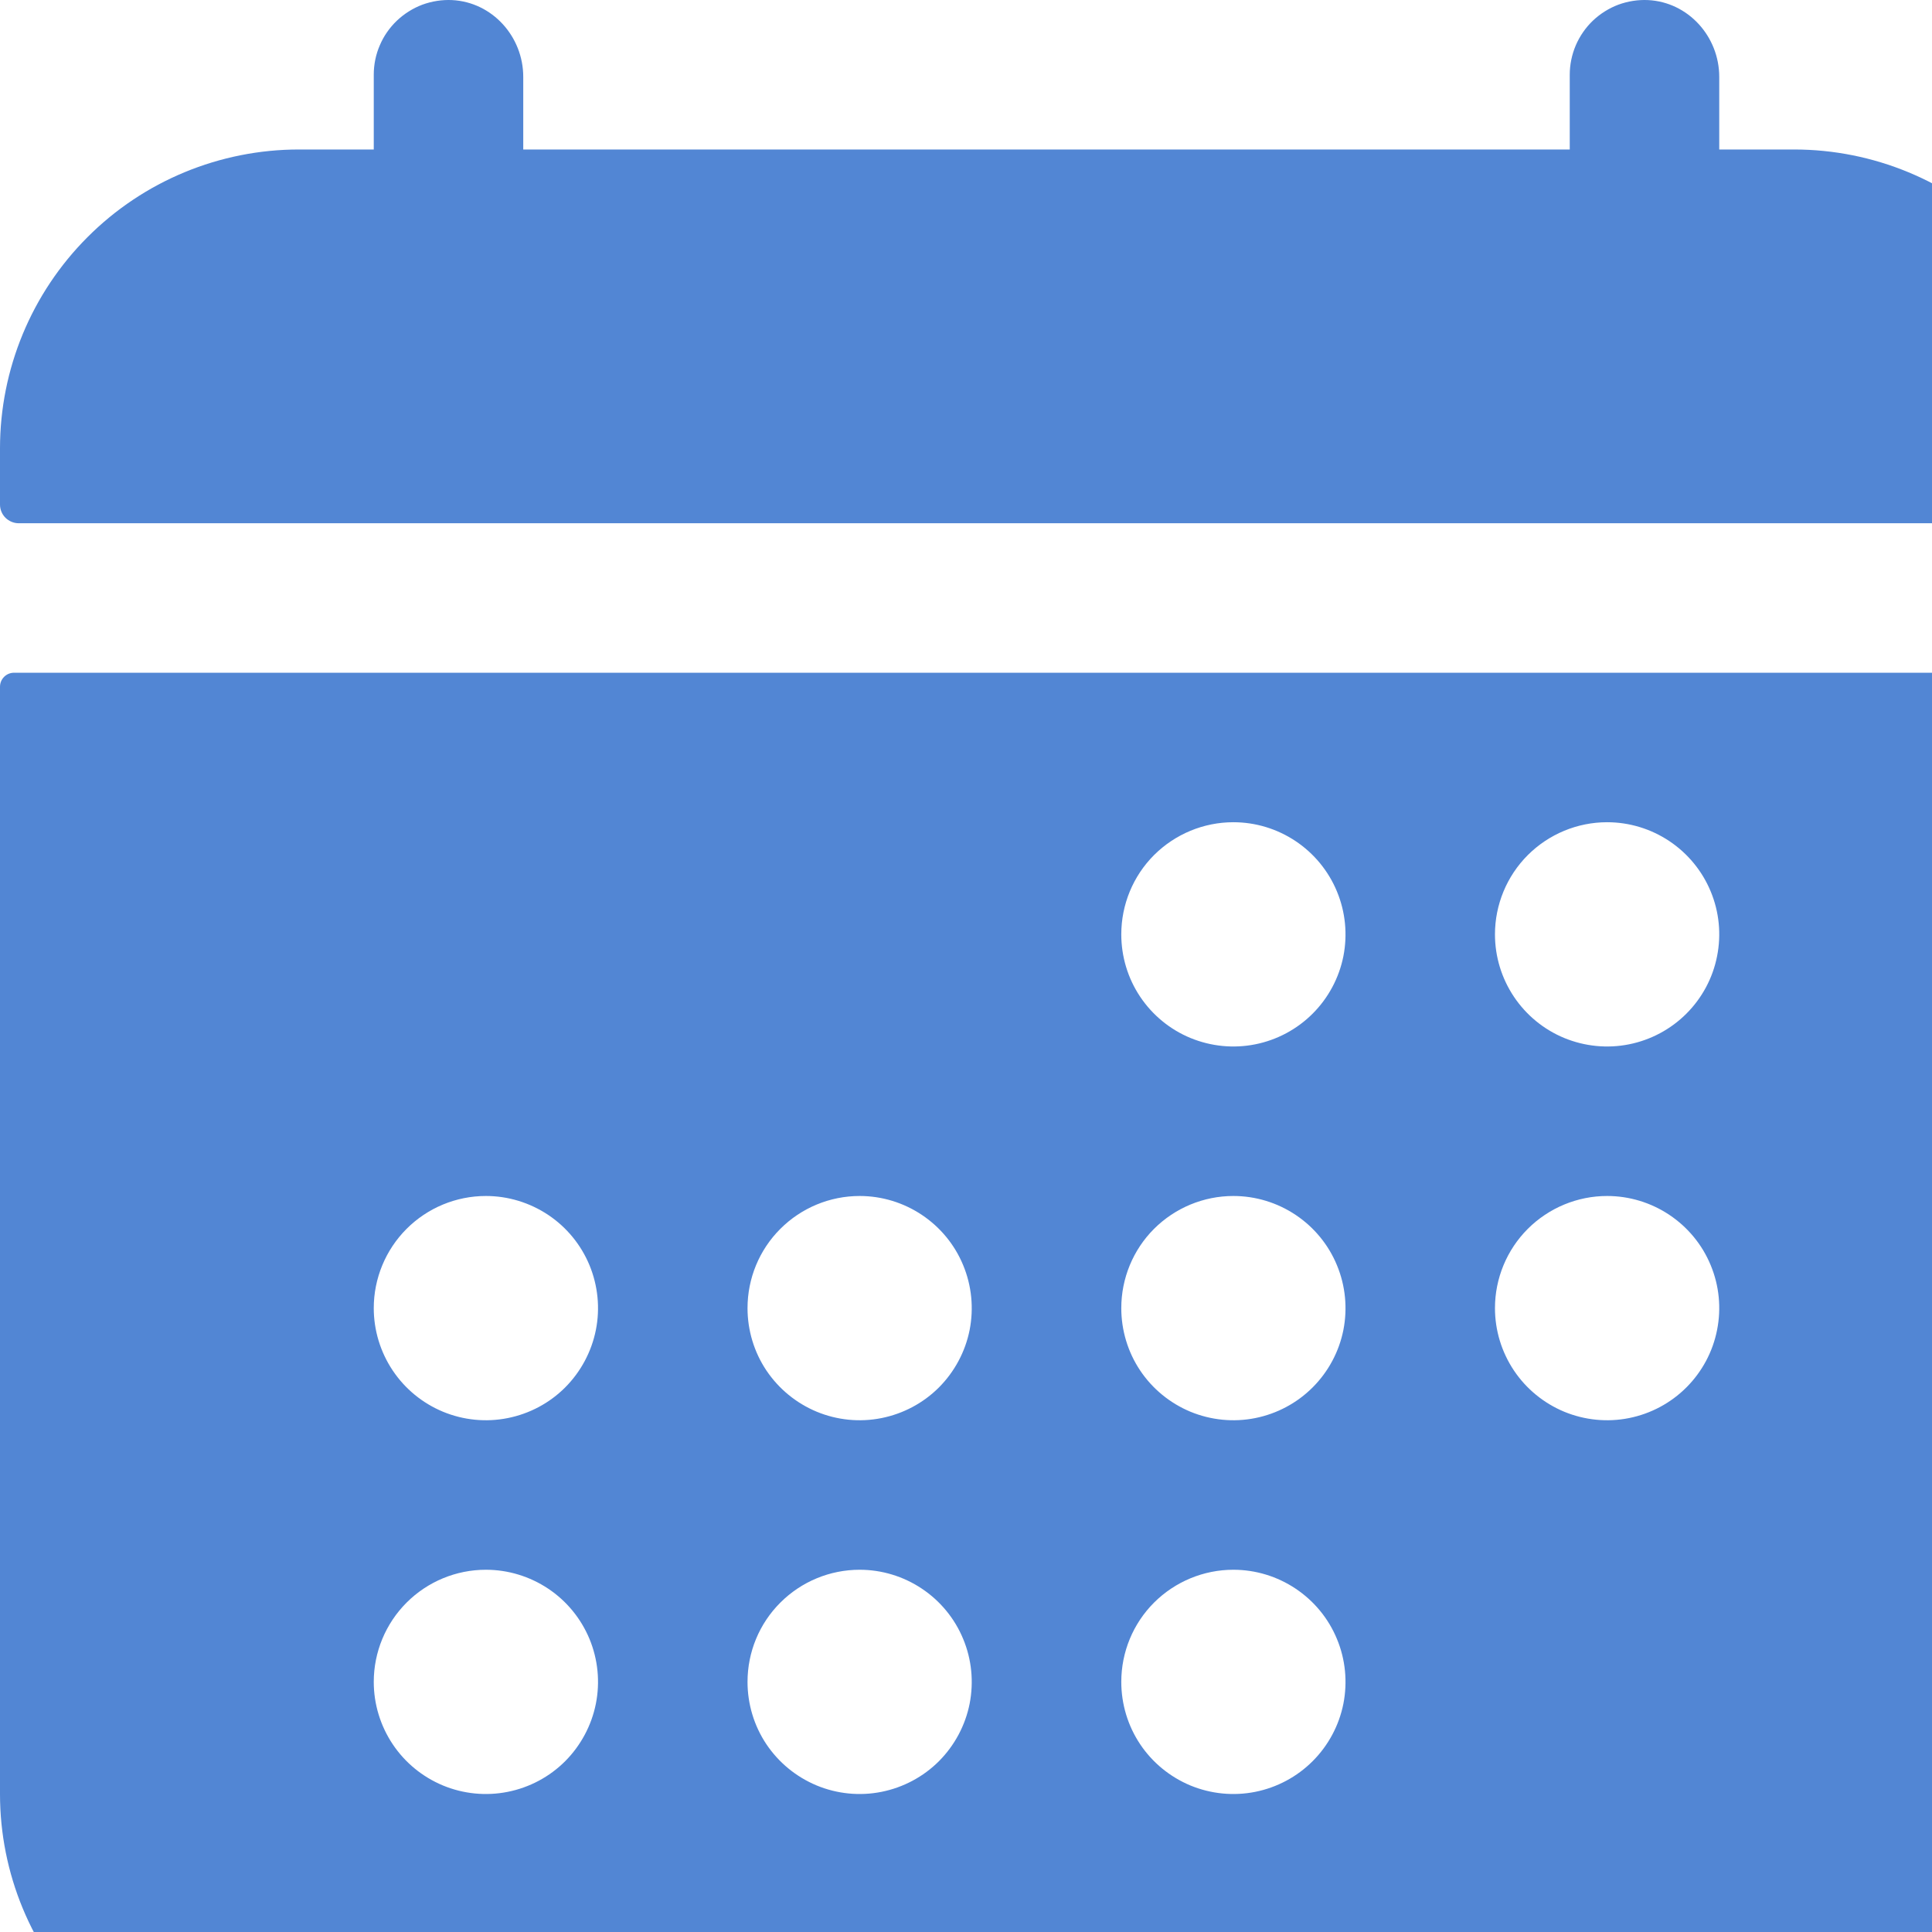
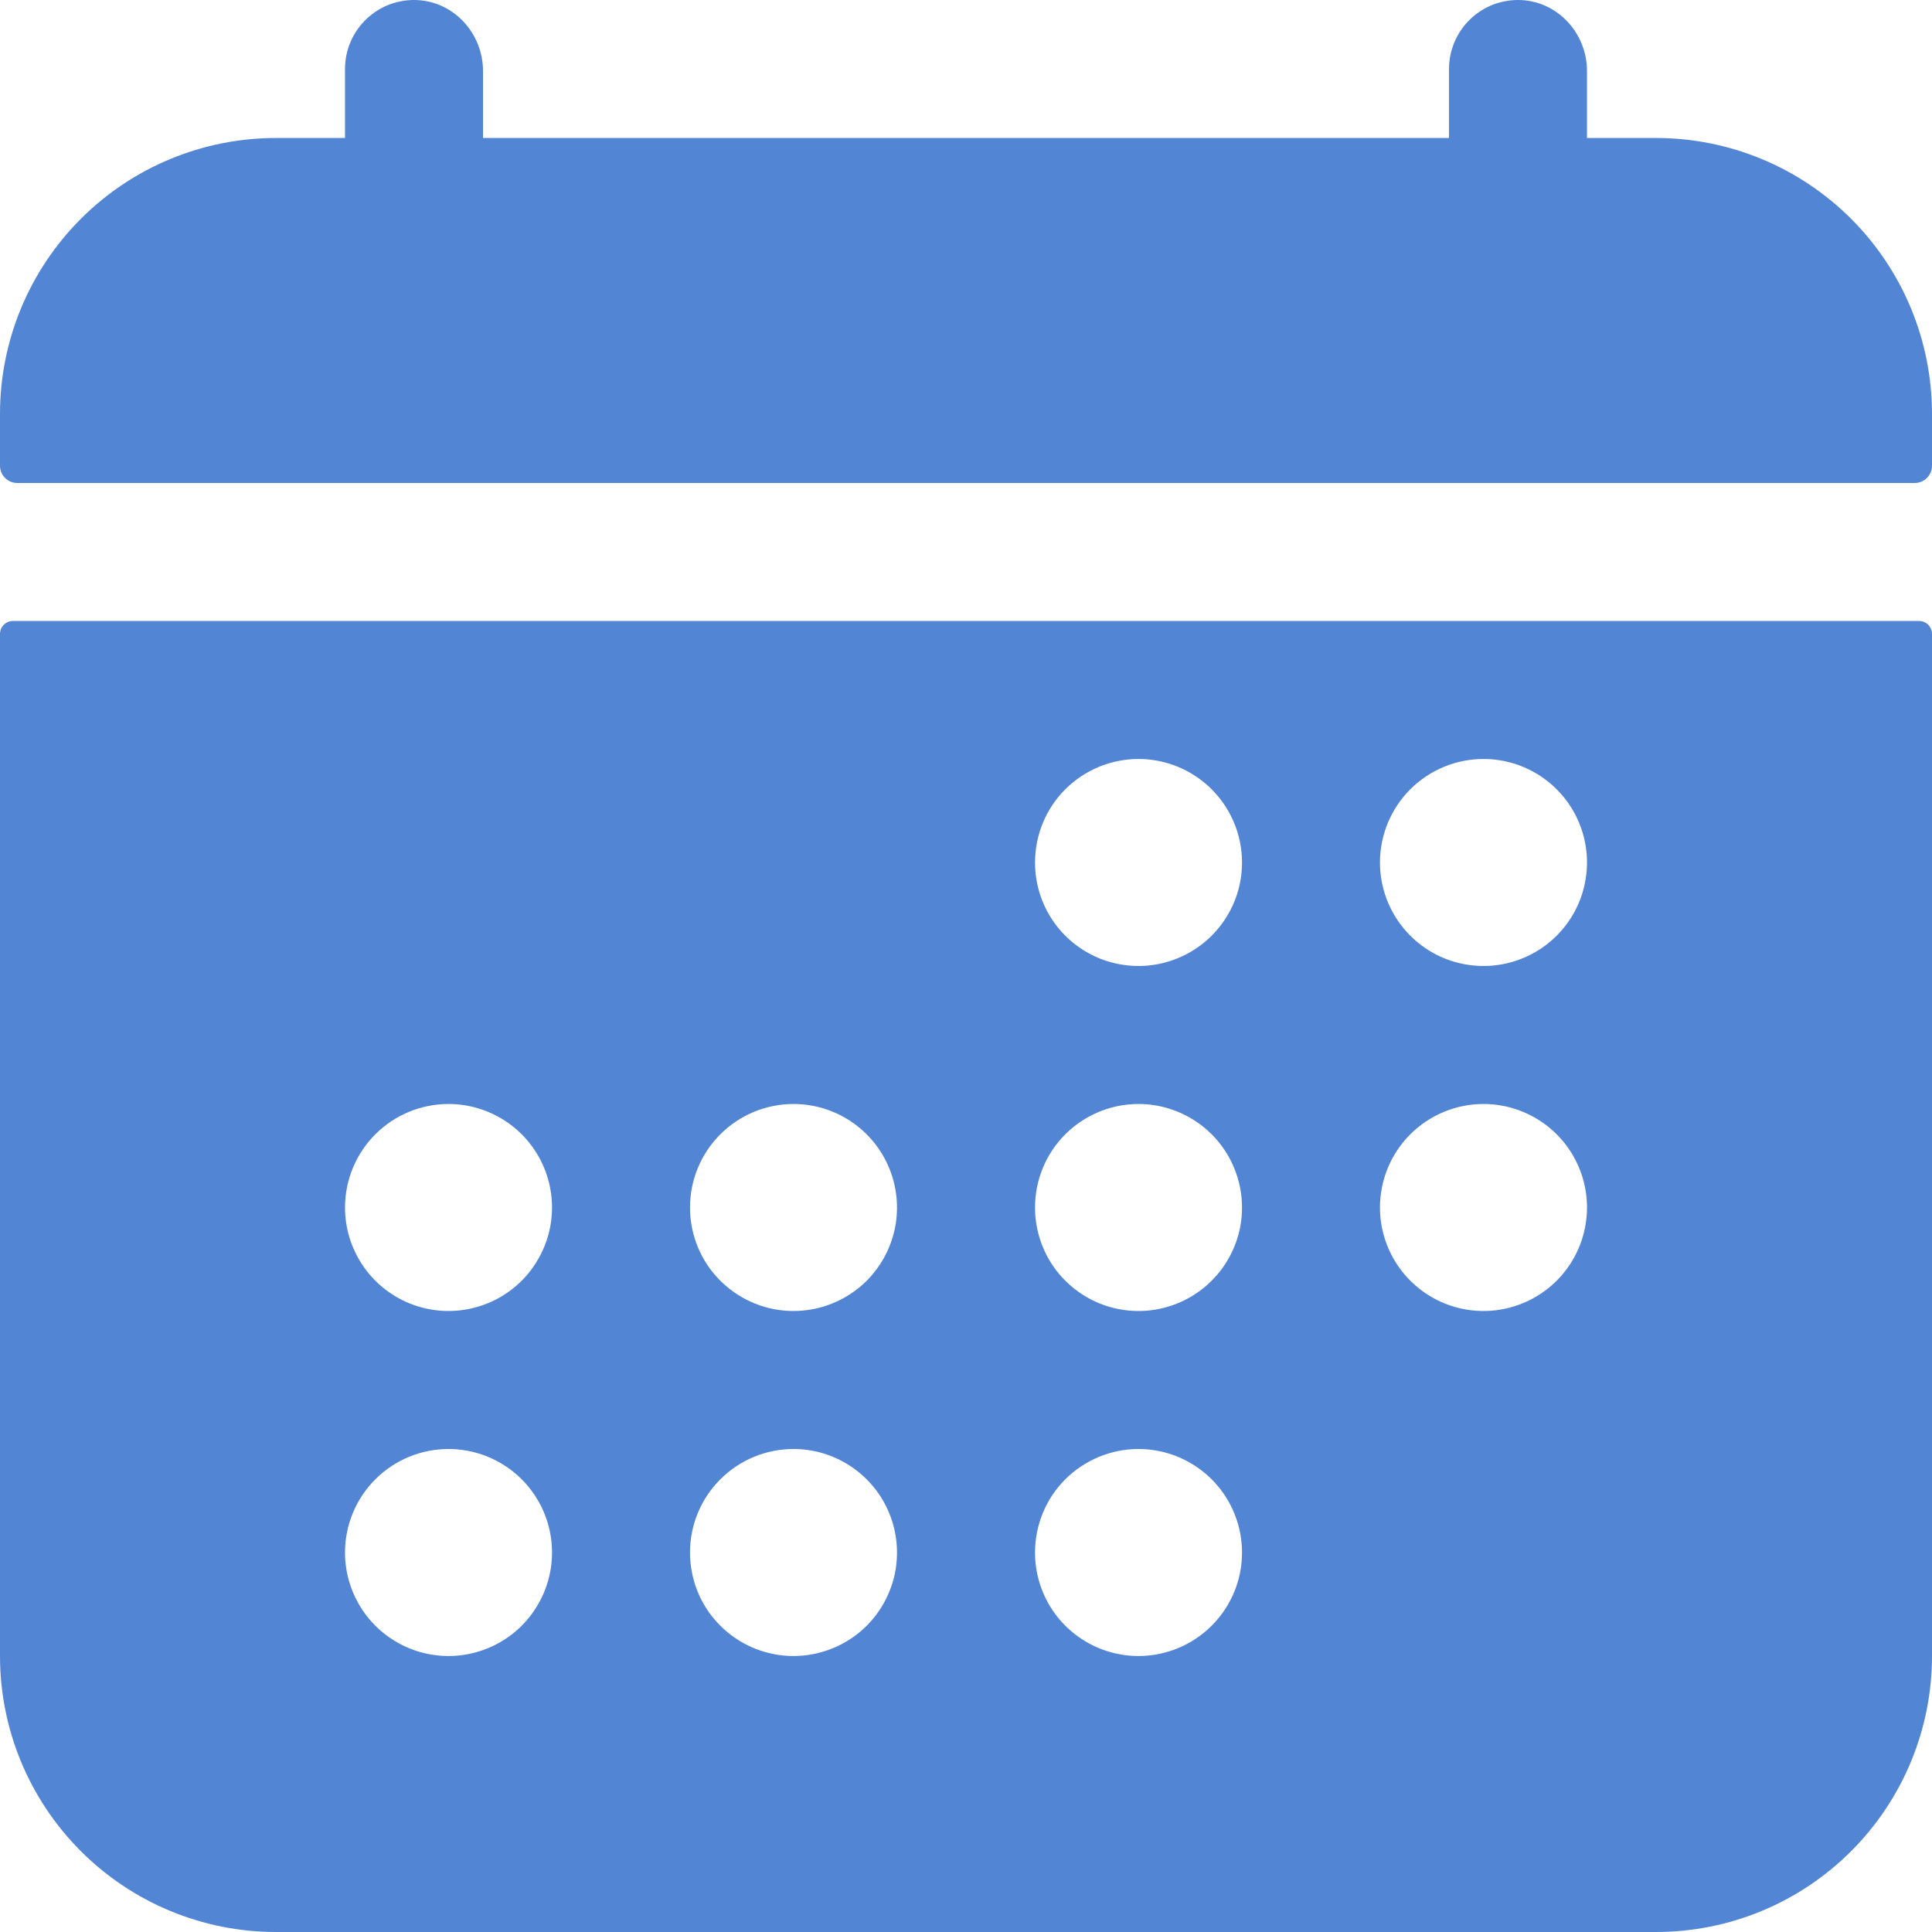
- <svg xmlns="http://www.w3.org/2000/svg" width="26" height="26" viewBox="0 0 24 24" fill="none">
+ <svg xmlns="http://www.w3.org/2000/svg" width="26" height="26" viewBox="0 0 26 26" fill="none">
  <path d="M26 5.571C26 4.586 25.609 3.642 24.912 2.945C24.215 2.248 23.271 1.857 22.286 1.857H21.357V0.955C21.357 0.455 20.973 0.026 20.473 0.001C20.348 -0.005 20.222 0.015 20.104 0.058C19.987 0.102 19.879 0.17 19.788 0.256C19.697 0.343 19.625 0.447 19.575 0.563C19.526 0.678 19.5 0.803 19.5 0.928V1.857H6.5V0.955C6.5 0.455 6.116 0.026 5.616 0.001C5.491 -0.005 5.365 0.015 5.247 0.058C5.13 0.102 5.022 0.17 4.931 0.256C4.84 0.343 4.767 0.447 4.718 0.563C4.668 0.678 4.643 0.803 4.643 0.928V1.857H3.714C2.729 1.857 1.784 2.248 1.088 2.945C0.391 3.642 0 4.586 0 5.571V6.268C0 6.329 0.024 6.388 0.068 6.432C0.112 6.475 0.171 6.5 0.232 6.5H25.768C25.829 6.5 25.889 6.475 25.932 6.432C25.976 6.388 26 6.329 26 6.268V5.571ZM0 22.286C0 23.271 0.391 24.215 1.088 24.912C1.784 25.609 2.729 26 3.714 26H22.286C23.271 26 24.215 25.609 24.912 24.912C25.609 24.215 26 23.271 26 22.286V8.531C26 8.485 25.982 8.441 25.949 8.408C25.916 8.375 25.872 8.357 25.826 8.357H0.174C0.128 8.357 0.084 8.375 0.051 8.408C0.018 8.441 0 8.485 0 8.531V22.286ZM19.964 10.214C20.24 10.214 20.509 10.296 20.738 10.449C20.967 10.602 21.146 10.82 21.251 11.074C21.357 11.329 21.384 11.609 21.33 11.879C21.277 12.149 21.144 12.397 20.949 12.592C20.754 12.787 20.506 12.919 20.236 12.973C19.966 13.027 19.686 12.999 19.431 12.894C19.177 12.789 18.959 12.61 18.806 12.381C18.653 12.152 18.571 11.883 18.571 11.607C18.571 11.238 18.718 10.883 18.979 10.622C19.241 10.361 19.595 10.214 19.964 10.214ZM19.964 14.857C20.24 14.857 20.509 14.939 20.738 15.092C20.967 15.245 21.146 15.462 21.251 15.717C21.357 15.972 21.384 16.252 21.33 16.522C21.277 16.792 21.144 17.04 20.949 17.235C20.754 17.43 20.506 17.562 20.236 17.616C19.966 17.67 19.686 17.642 19.431 17.537C19.177 17.431 18.959 17.253 18.806 17.024C18.653 16.795 18.571 16.525 18.571 16.25C18.571 15.881 18.718 15.526 18.979 15.265C19.241 15.004 19.595 14.857 19.964 14.857ZM15.321 10.214C15.597 10.214 15.866 10.296 16.095 10.449C16.324 10.602 16.503 10.82 16.608 11.074C16.714 11.329 16.741 11.609 16.688 11.879C16.634 12.149 16.501 12.397 16.306 12.592C16.111 12.787 15.863 12.919 15.593 12.973C15.323 13.027 15.043 12.999 14.788 12.894C14.534 12.789 14.316 12.61 14.163 12.381C14.01 12.152 13.929 11.883 13.929 11.607C13.929 11.238 14.075 10.883 14.336 10.622C14.598 10.361 14.952 10.214 15.321 10.214ZM15.321 14.857C15.597 14.857 15.866 14.939 16.095 15.092C16.324 15.245 16.503 15.462 16.608 15.717C16.714 15.972 16.741 16.252 16.688 16.522C16.634 16.792 16.501 17.04 16.306 17.235C16.111 17.43 15.863 17.562 15.593 17.616C15.323 17.67 15.043 17.642 14.788 17.537C14.534 17.431 14.316 17.253 14.163 17.024C14.01 16.795 13.929 16.525 13.929 16.25C13.929 15.881 14.075 15.526 14.336 15.265C14.598 15.004 14.952 14.857 15.321 14.857ZM15.321 19.5C15.597 19.5 15.866 19.582 16.095 19.735C16.324 19.888 16.503 20.105 16.608 20.36C16.714 20.614 16.741 20.894 16.688 21.165C16.634 21.435 16.501 21.683 16.306 21.878C16.111 22.073 15.863 22.205 15.593 22.259C15.323 22.313 15.043 22.285 14.788 22.18C14.534 22.074 14.316 21.896 14.163 21.667C14.01 21.438 13.929 21.168 13.929 20.893C13.929 20.523 14.075 20.169 14.336 19.908C14.598 19.647 14.952 19.5 15.321 19.5ZM10.679 14.857C10.954 14.857 11.223 14.939 11.452 15.092C11.681 15.245 11.86 15.462 11.965 15.717C12.071 15.972 12.098 16.252 12.045 16.522C11.991 16.792 11.858 17.04 11.664 17.235C11.469 17.43 11.22 17.562 10.95 17.616C10.68 17.67 10.4 17.642 10.146 17.537C9.891 17.431 9.674 17.253 9.52 17.024C9.367 16.795 9.286 16.525 9.286 16.25C9.286 15.881 9.432 15.526 9.694 15.265C9.955 15.004 10.309 14.857 10.679 14.857ZM10.679 19.5C10.954 19.5 11.223 19.582 11.452 19.735C11.681 19.888 11.86 20.105 11.965 20.36C12.071 20.614 12.098 20.894 12.045 21.165C11.991 21.435 11.858 21.683 11.664 21.878C11.469 22.073 11.22 22.205 10.95 22.259C10.68 22.313 10.4 22.285 10.146 22.18C9.891 22.074 9.674 21.896 9.52 21.667C9.367 21.438 9.286 21.168 9.286 20.893C9.286 20.523 9.432 20.169 9.694 19.908C9.955 19.647 10.309 19.5 10.679 19.5ZM6.036 14.857C6.311 14.857 6.58 14.939 6.81 15.092C7.039 15.245 7.217 15.462 7.323 15.717C7.428 15.972 7.456 16.252 7.402 16.522C7.348 16.792 7.215 17.04 7.021 17.235C6.826 17.43 6.578 17.562 6.307 17.616C6.037 17.67 5.757 17.642 5.503 17.537C5.248 17.431 5.031 17.253 4.878 17.024C4.725 16.795 4.643 16.525 4.643 16.25C4.643 15.881 4.79 15.526 5.051 15.265C5.312 15.004 5.666 14.857 6.036 14.857ZM6.036 19.5C6.311 19.5 6.58 19.582 6.81 19.735C7.039 19.888 7.217 20.105 7.323 20.36C7.428 20.614 7.456 20.894 7.402 21.165C7.348 21.435 7.215 21.683 7.021 21.878C6.826 22.073 6.578 22.205 6.307 22.259C6.037 22.313 5.757 22.285 5.503 22.18C5.248 22.074 5.031 21.896 4.878 21.667C4.725 21.438 4.643 21.168 4.643 20.893C4.643 20.523 4.79 20.169 5.051 19.908C5.312 19.647 5.666 19.5 6.036 19.5Z" fill="#5286D4" />
</svg>
